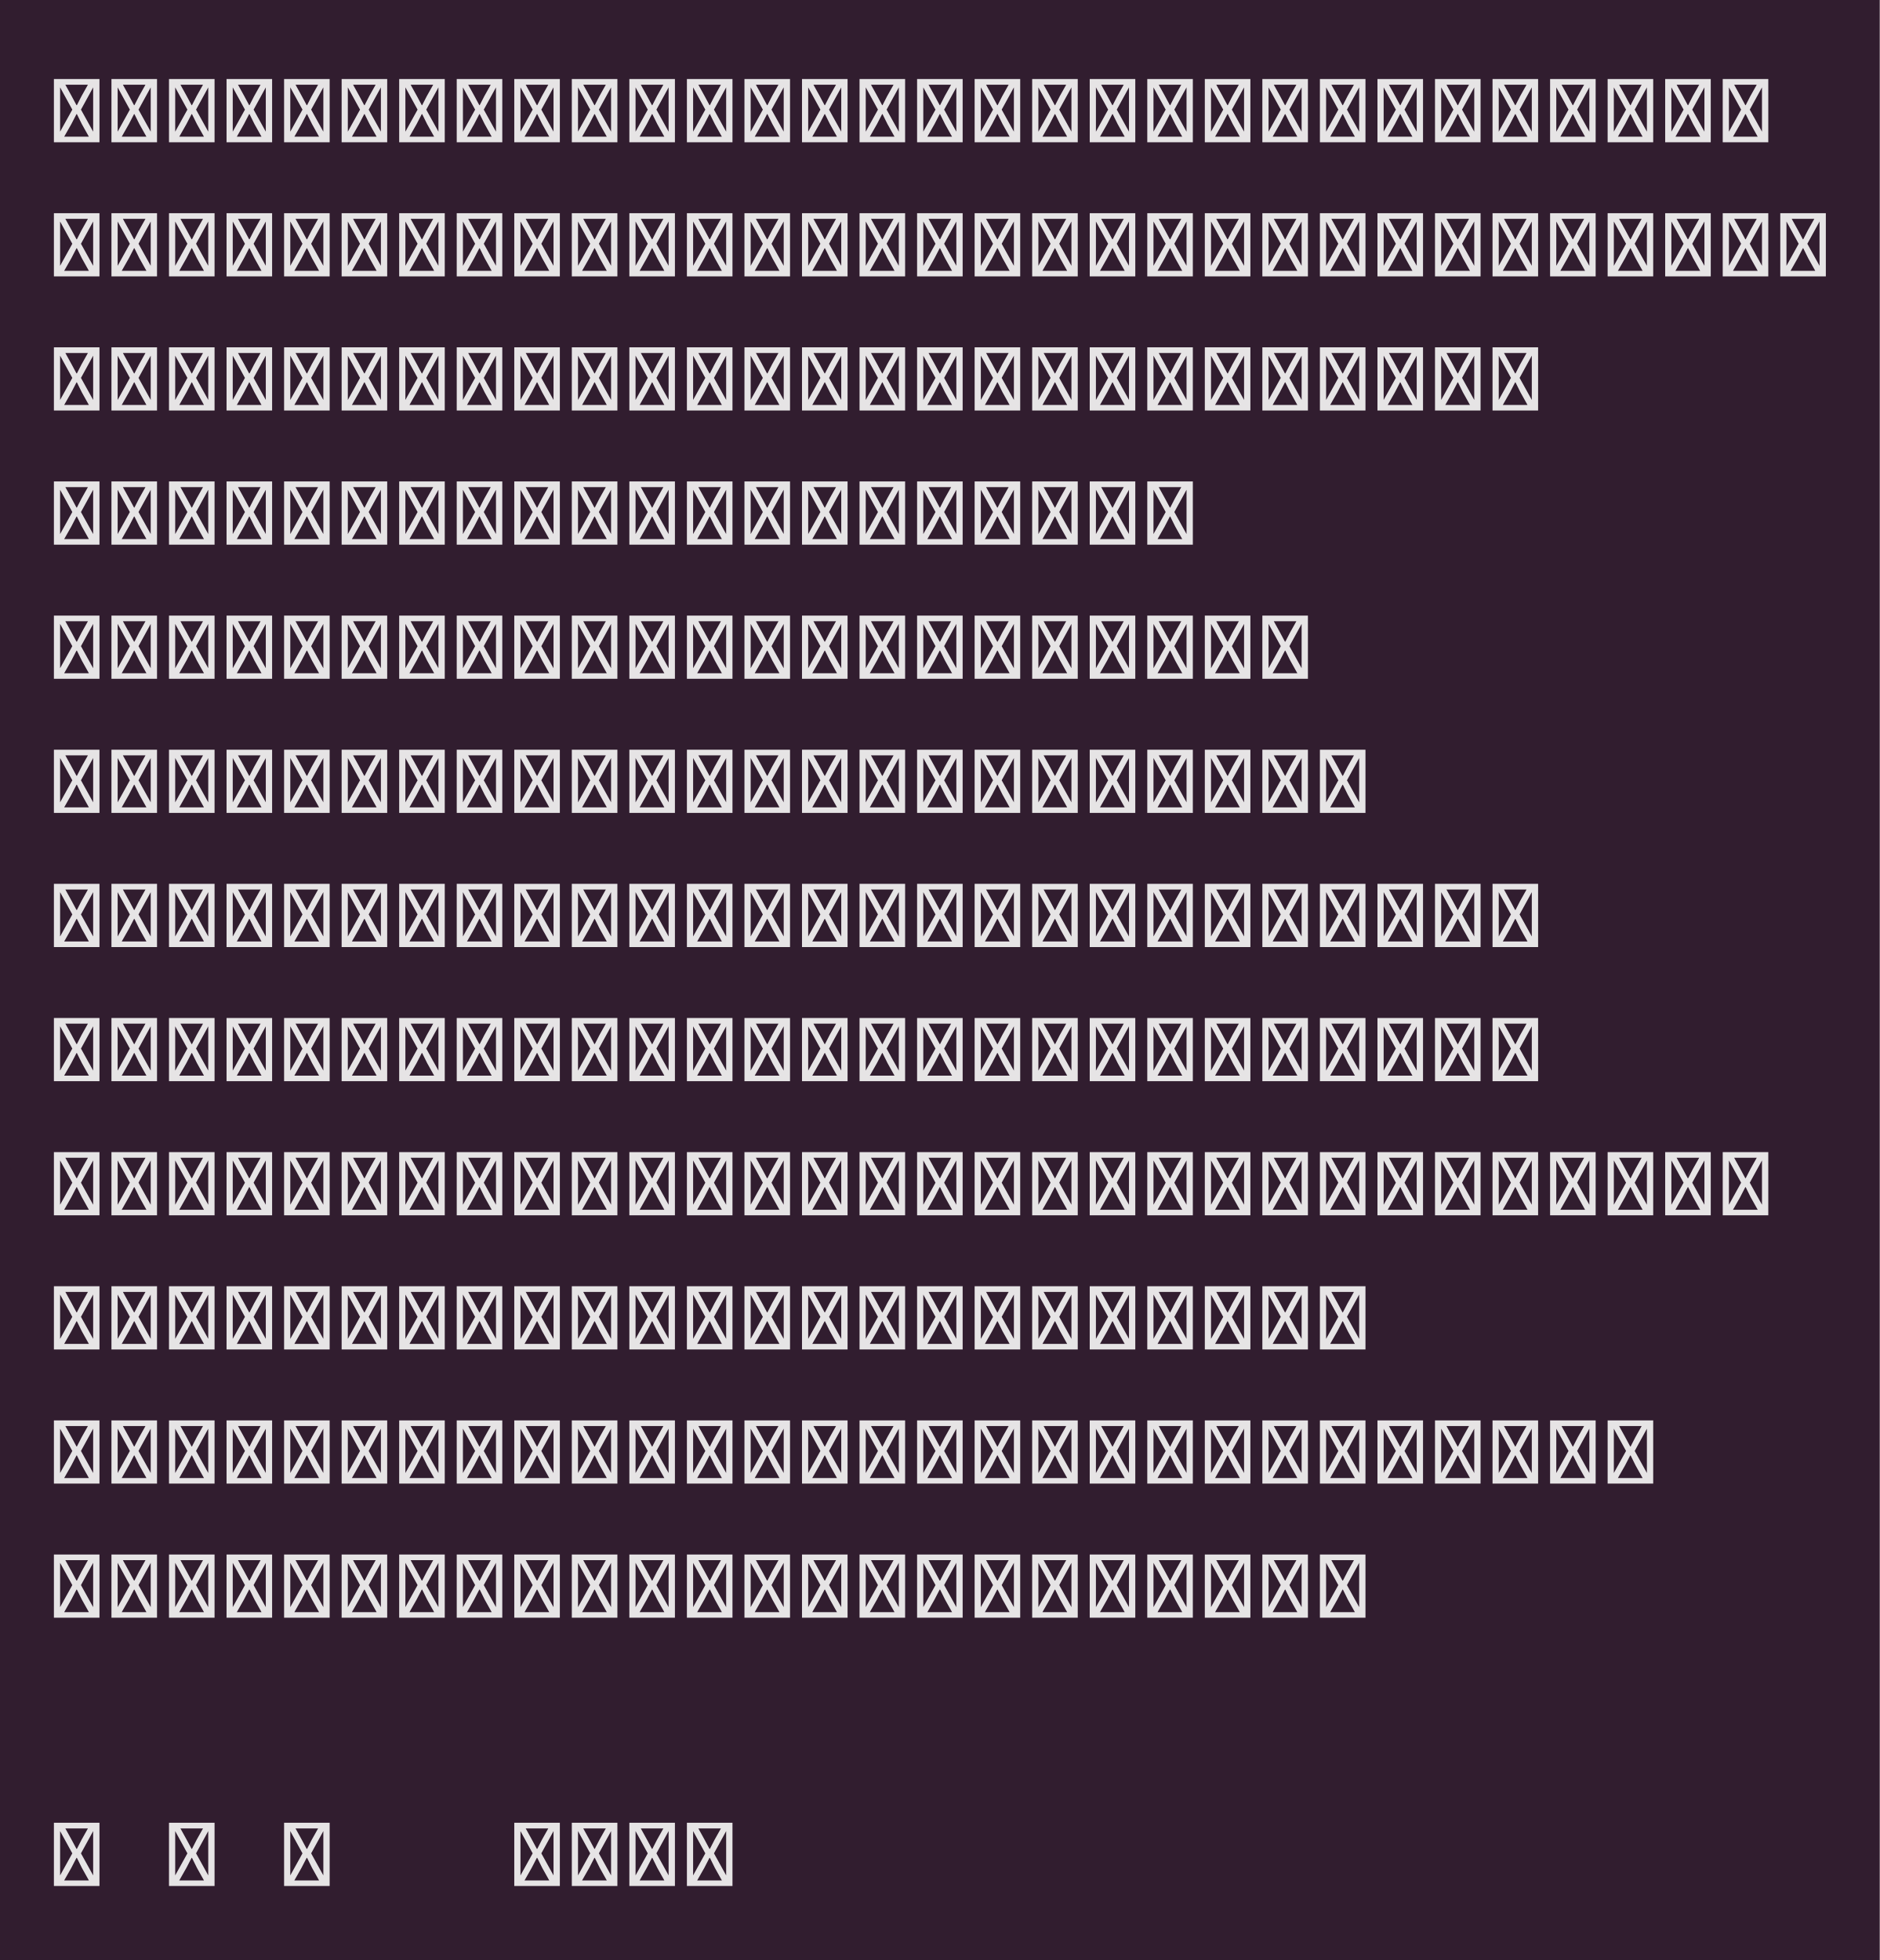
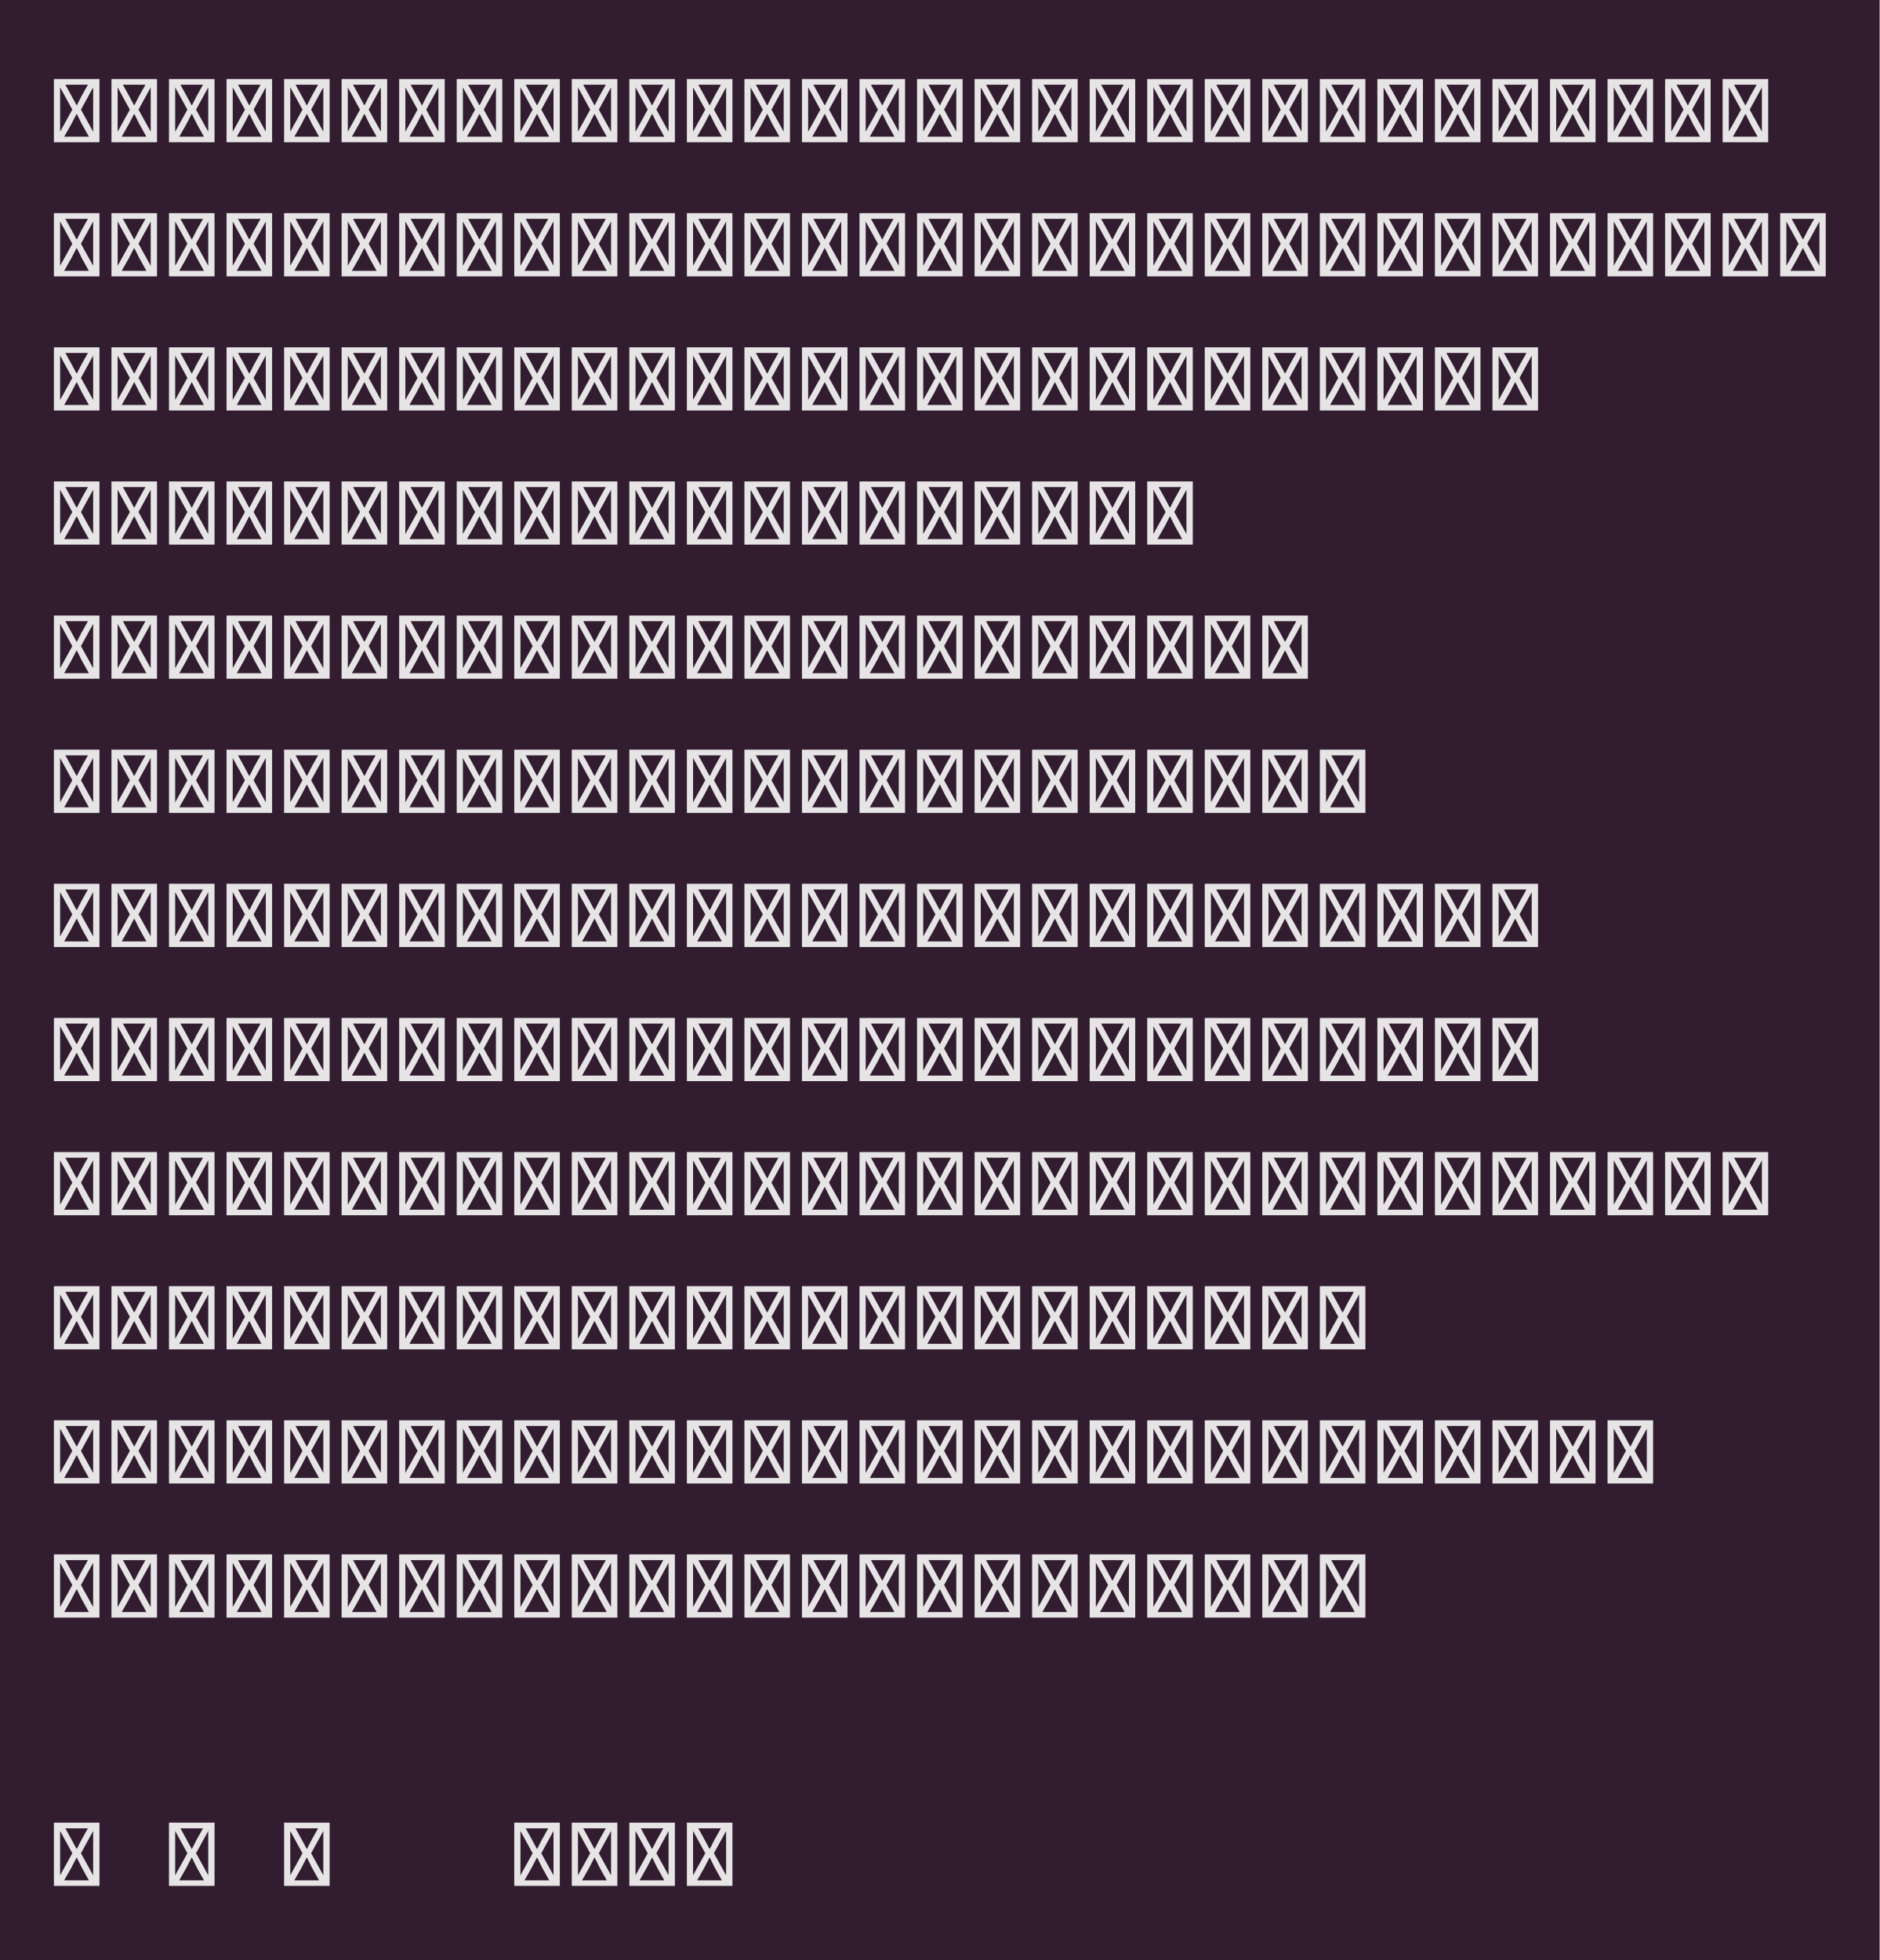
- <svg xmlns="http://www.w3.org/2000/svg" xmlns:xlink="http://www.w3.org/1999/xlink" width="274.594pt" height="286.312pt" viewBox="0 0 274.594 286.312" version="1.1">
+ <svg xmlns="http://www.w3.org/2000/svg" xmlns:xlink="http://www.w3.org/1999/xlink" width="274.594pt" height="286.328pt" viewBox="0 0 274.594 286.328" version="1.1">
  <defs>
    <g>
      <symbol overflow="visible" id="glyph0-0">
        <path style="stroke:none;" d="M 0.875 0 L 0.875 -9.234 L 7.531 -9.234 L 7.531 0 Z M 2.375 -0.812 L 5.984 -0.812 L 4.953 -2.656 L 4.234 -4.109 L 4.172 -4.109 L 3.422 -2.656 Z M 1.781 -1.547 L 3.562 -4.766 L 1.781 -8.016 Z M 4.172 -5.422 L 4.234 -5.422 L 4.906 -6.734 L 5.844 -8.406 L 2.547 -8.406 L 3.469 -6.734 Z M 4.828 -4.766 L 6.609 -1.547 L 6.609 -8.016 Z M 4.828 -4.766 " />
      </symbol>
      <symbol overflow="visible" id="glyph0-1">
        <path style="stroke:none;" d="M 0.875 0 L 0.875 -9.234 L 7.531 -9.234 L 7.531 0 Z M 2.375 -0.812 L 5.984 -0.812 L 4.953 -2.656 L 4.234 -4.109 L 4.172 -4.109 L 3.422 -2.656 Z M 1.781 -1.547 L 3.562 -4.766 L 1.781 -8.016 Z M 4.172 -5.422 L 4.234 -5.422 L 4.906 -6.734 L 5.844 -8.406 L 2.547 -8.406 L 3.469 -6.734 Z M 4.828 -4.766 L 6.609 -1.547 L 6.609 -8.016 Z M 4.828 -4.766 " />
      </symbol>
      <symbol overflow="visible" id="glyph0-2">
        <path style="stroke:none;" d="" />
      </symbol>
    </g>
  </defs>
  <g id="surface1">
-     <rect x="0" y="0" width="274.594" height="286.312" style="fill:rgb(19.216%,11.373%,18.431%);fill-opacity:1;stroke:none;" />
+     <rect x="0" y="0" width="274.594" height="286.328" style="fill:rgb(19.216%,11.373%,18.431%);fill-opacity:1;stroke:none;" />
    <g style="fill:rgb(90.196%,89.412%,89.804%);fill-opacity:1;">
      <use xlink:href="#glyph0-1" x="7" y="20.781" />
      <use xlink:href="#glyph0-1" x="15.406" y="20.781" />
      <use xlink:href="#glyph0-1" x="23.812" y="20.781" />
      <use xlink:href="#glyph0-1" x="32.219" y="20.781" />
      <use xlink:href="#glyph0-1" x="40.625" y="20.781" />
      <use xlink:href="#glyph0-1" x="49.031" y="20.781" />
      <use xlink:href="#glyph0-1" x="57.438" y="20.781" />
      <use xlink:href="#glyph0-1" x="65.844" y="20.781" />
      <use xlink:href="#glyph0-1" x="74.25" y="20.781" />
      <use xlink:href="#glyph0-1" x="82.656" y="20.781" />
      <use xlink:href="#glyph0-1" x="91.062" y="20.781" />
      <use xlink:href="#glyph0-1" x="99.469" y="20.781" />
      <use xlink:href="#glyph0-1" x="107.875" y="20.781" />
      <use xlink:href="#glyph0-1" x="116.281" y="20.781" />
      <use xlink:href="#glyph0-1" x="124.688" y="20.781" />
      <use xlink:href="#glyph0-1" x="133.094" y="20.781" />
      <use xlink:href="#glyph0-1" x="141.5" y="20.781" />
      <use xlink:href="#glyph0-1" x="149.906" y="20.781" />
      <use xlink:href="#glyph0-1" x="158.312" y="20.781" />
      <use xlink:href="#glyph0-1" x="166.719" y="20.781" />
      <use xlink:href="#glyph0-1" x="175.125" y="20.781" />
      <use xlink:href="#glyph0-1" x="183.531" y="20.781" />
      <use xlink:href="#glyph0-1" x="191.938" y="20.781" />
      <use xlink:href="#glyph0-1" x="200.344" y="20.781" />
      <use xlink:href="#glyph0-1" x="208.75" y="20.781" />
      <use xlink:href="#glyph0-1" x="217.156" y="20.781" />
      <use xlink:href="#glyph0-1" x="225.562" y="20.781" />
      <use xlink:href="#glyph0-1" x="233.969" y="20.781" />
      <use xlink:href="#glyph0-1" x="242.375" y="20.781" />
      <use xlink:href="#glyph0-1" x="250.781" y="20.781" />
    </g>
    <g style="fill:rgb(90.196%,89.412%,89.804%);fill-opacity:1;">
      <use xlink:href="#glyph0-1" x="7" y="40.375" />
      <use xlink:href="#glyph0-1" x="15.406" y="40.375" />
      <use xlink:href="#glyph0-1" x="23.812" y="40.375" />
      <use xlink:href="#glyph0-1" x="32.219" y="40.375" />
      <use xlink:href="#glyph0-1" x="40.625" y="40.375" />
      <use xlink:href="#glyph0-1" x="49.031" y="40.375" />
      <use xlink:href="#glyph0-1" x="57.438" y="40.375" />
      <use xlink:href="#glyph0-1" x="65.844" y="40.375" />
      <use xlink:href="#glyph0-1" x="74.25" y="40.375" />
      <use xlink:href="#glyph0-1" x="82.656" y="40.375" />
      <use xlink:href="#glyph0-1" x="91.062" y="40.375" />
      <use xlink:href="#glyph0-1" x="99.469" y="40.375" />
      <use xlink:href="#glyph0-1" x="107.875" y="40.375" />
      <use xlink:href="#glyph0-1" x="116.281" y="40.375" />
      <use xlink:href="#glyph0-1" x="124.688" y="40.375" />
      <use xlink:href="#glyph0-1" x="133.094" y="40.375" />
      <use xlink:href="#glyph0-1" x="141.5" y="40.375" />
      <use xlink:href="#glyph0-1" x="149.906" y="40.375" />
      <use xlink:href="#glyph0-1" x="158.312" y="40.375" />
      <use xlink:href="#glyph0-1" x="166.719" y="40.375" />
      <use xlink:href="#glyph0-1" x="175.125" y="40.375" />
      <use xlink:href="#glyph0-1" x="183.531" y="40.375" />
      <use xlink:href="#glyph0-1" x="191.938" y="40.375" />
      <use xlink:href="#glyph0-1" x="200.344" y="40.375" />
      <use xlink:href="#glyph0-1" x="208.75" y="40.375" />
      <use xlink:href="#glyph0-1" x="217.156" y="40.375" />
      <use xlink:href="#glyph0-1" x="225.562" y="40.375" />
      <use xlink:href="#glyph0-1" x="233.969" y="40.375" />
      <use xlink:href="#glyph0-1" x="242.375" y="40.375" />
      <use xlink:href="#glyph0-1" x="250.781" y="40.375" />
      <use xlink:href="#glyph0-1" x="259.188" y="40.375" />
    </g>
    <g style="fill:rgb(90.196%,89.412%,89.804%);fill-opacity:1;">
      <use xlink:href="#glyph0-1" x="7" y="59.969" />
      <use xlink:href="#glyph0-1" x="15.406" y="59.969" />
      <use xlink:href="#glyph0-1" x="23.812" y="59.969" />
      <use xlink:href="#glyph0-1" x="32.219" y="59.969" />
      <use xlink:href="#glyph0-1" x="40.625" y="59.969" />
      <use xlink:href="#glyph0-1" x="49.031" y="59.969" />
      <use xlink:href="#glyph0-1" x="57.438" y="59.969" />
      <use xlink:href="#glyph0-1" x="65.844" y="59.969" />
      <use xlink:href="#glyph0-1" x="74.25" y="59.969" />
      <use xlink:href="#glyph0-1" x="82.656" y="59.969" />
      <use xlink:href="#glyph0-1" x="91.062" y="59.969" />
      <use xlink:href="#glyph0-1" x="99.469" y="59.969" />
      <use xlink:href="#glyph0-1" x="107.875" y="59.969" />
      <use xlink:href="#glyph0-1" x="116.281" y="59.969" />
      <use xlink:href="#glyph0-1" x="124.688" y="59.969" />
      <use xlink:href="#glyph0-1" x="133.094" y="59.969" />
      <use xlink:href="#glyph0-1" x="141.5" y="59.969" />
      <use xlink:href="#glyph0-1" x="149.906" y="59.969" />
      <use xlink:href="#glyph0-1" x="158.312" y="59.969" />
      <use xlink:href="#glyph0-1" x="166.719" y="59.969" />
      <use xlink:href="#glyph0-1" x="175.125" y="59.969" />
      <use xlink:href="#glyph0-1" x="183.531" y="59.969" />
      <use xlink:href="#glyph0-1" x="191.938" y="59.969" />
      <use xlink:href="#glyph0-1" x="200.344" y="59.969" />
      <use xlink:href="#glyph0-1" x="208.75" y="59.969" />
      <use xlink:href="#glyph0-1" x="217.156" y="59.969" />
    </g>
    <g style="fill:rgb(90.196%,89.412%,89.804%);fill-opacity:1;">
      <use xlink:href="#glyph0-1" x="7" y="79.562" />
      <use xlink:href="#glyph0-1" x="15.406" y="79.562" />
      <use xlink:href="#glyph0-1" x="23.812" y="79.562" />
      <use xlink:href="#glyph0-1" x="32.219" y="79.562" />
      <use xlink:href="#glyph0-1" x="40.625" y="79.562" />
      <use xlink:href="#glyph0-1" x="49.031" y="79.562" />
      <use xlink:href="#glyph0-1" x="57.438" y="79.562" />
      <use xlink:href="#glyph0-1" x="65.844" y="79.562" />
      <use xlink:href="#glyph0-1" x="74.25" y="79.562" />
      <use xlink:href="#glyph0-1" x="82.656" y="79.562" />
      <use xlink:href="#glyph0-1" x="91.062" y="79.562" />
      <use xlink:href="#glyph0-1" x="99.469" y="79.562" />
      <use xlink:href="#glyph0-1" x="107.875" y="79.562" />
      <use xlink:href="#glyph0-1" x="116.281" y="79.562" />
      <use xlink:href="#glyph0-1" x="124.688" y="79.562" />
      <use xlink:href="#glyph0-1" x="133.094" y="79.562" />
      <use xlink:href="#glyph0-1" x="141.5" y="79.562" />
      <use xlink:href="#glyph0-1" x="149.906" y="79.562" />
      <use xlink:href="#glyph0-1" x="158.312" y="79.562" />
      <use xlink:href="#glyph0-1" x="166.719" y="79.562" />
    </g>
    <g style="fill:rgb(90.196%,89.412%,89.804%);fill-opacity:1;">
      <use xlink:href="#glyph0-1" x="7" y="99.156" />
      <use xlink:href="#glyph0-1" x="15.406" y="99.156" />
      <use xlink:href="#glyph0-1" x="23.812" y="99.156" />
      <use xlink:href="#glyph0-1" x="32.219" y="99.156" />
      <use xlink:href="#glyph0-1" x="40.625" y="99.156" />
      <use xlink:href="#glyph0-1" x="49.031" y="99.156" />
      <use xlink:href="#glyph0-1" x="57.438" y="99.156" />
      <use xlink:href="#glyph0-1" x="65.844" y="99.156" />
      <use xlink:href="#glyph0-1" x="74.25" y="99.156" />
      <use xlink:href="#glyph0-1" x="82.656" y="99.156" />
      <use xlink:href="#glyph0-1" x="91.062" y="99.156" />
      <use xlink:href="#glyph0-1" x="99.469" y="99.156" />
      <use xlink:href="#glyph0-1" x="107.875" y="99.156" />
      <use xlink:href="#glyph0-1" x="116.281" y="99.156" />
      <use xlink:href="#glyph0-1" x="124.688" y="99.156" />
      <use xlink:href="#glyph0-1" x="133.094" y="99.156" />
      <use xlink:href="#glyph0-1" x="141.5" y="99.156" />
      <use xlink:href="#glyph0-1" x="149.906" y="99.156" />
      <use xlink:href="#glyph0-1" x="158.312" y="99.156" />
      <use xlink:href="#glyph0-1" x="166.719" y="99.156" />
      <use xlink:href="#glyph0-1" x="175.125" y="99.156" />
      <use xlink:href="#glyph0-1" x="183.531" y="99.156" />
    </g>
    <g style="fill:rgb(90.196%,89.412%,89.804%);fill-opacity:1;">
      <use xlink:href="#glyph0-1" x="7" y="118.75" />
      <use xlink:href="#glyph0-1" x="15.406" y="118.75" />
      <use xlink:href="#glyph0-1" x="23.812" y="118.75" />
      <use xlink:href="#glyph0-1" x="32.219" y="118.75" />
      <use xlink:href="#glyph0-1" x="40.625" y="118.75" />
      <use xlink:href="#glyph0-1" x="49.031" y="118.75" />
      <use xlink:href="#glyph0-1" x="57.438" y="118.75" />
      <use xlink:href="#glyph0-1" x="65.844" y="118.75" />
      <use xlink:href="#glyph0-1" x="74.25" y="118.75" />
      <use xlink:href="#glyph0-1" x="82.656" y="118.75" />
      <use xlink:href="#glyph0-1" x="91.062" y="118.75" />
      <use xlink:href="#glyph0-1" x="99.469" y="118.75" />
      <use xlink:href="#glyph0-1" x="107.875" y="118.75" />
      <use xlink:href="#glyph0-1" x="116.281" y="118.75" />
      <use xlink:href="#glyph0-1" x="124.688" y="118.75" />
      <use xlink:href="#glyph0-1" x="133.094" y="118.75" />
      <use xlink:href="#glyph0-1" x="141.5" y="118.75" />
      <use xlink:href="#glyph0-1" x="149.906" y="118.75" />
      <use xlink:href="#glyph0-1" x="158.312" y="118.75" />
      <use xlink:href="#glyph0-1" x="166.719" y="118.75" />
      <use xlink:href="#glyph0-1" x="175.125" y="118.75" />
      <use xlink:href="#glyph0-1" x="183.531" y="118.75" />
      <use xlink:href="#glyph0-1" x="191.938" y="118.75" />
    </g>
    <g style="fill:rgb(90.196%,89.412%,89.804%);fill-opacity:1;">
      <use xlink:href="#glyph0-1" x="7" y="138.344" />
      <use xlink:href="#glyph0-1" x="15.406" y="138.344" />
      <use xlink:href="#glyph0-1" x="23.812" y="138.344" />
      <use xlink:href="#glyph0-1" x="32.219" y="138.344" />
      <use xlink:href="#glyph0-1" x="40.625" y="138.344" />
      <use xlink:href="#glyph0-1" x="49.031" y="138.344" />
      <use xlink:href="#glyph0-1" x="57.438" y="138.344" />
      <use xlink:href="#glyph0-1" x="65.844" y="138.344" />
      <use xlink:href="#glyph0-1" x="74.25" y="138.344" />
      <use xlink:href="#glyph0-1" x="82.656" y="138.344" />
      <use xlink:href="#glyph0-1" x="91.062" y="138.344" />
      <use xlink:href="#glyph0-1" x="99.469" y="138.344" />
      <use xlink:href="#glyph0-1" x="107.875" y="138.344" />
      <use xlink:href="#glyph0-1" x="116.281" y="138.344" />
      <use xlink:href="#glyph0-1" x="124.688" y="138.344" />
      <use xlink:href="#glyph0-1" x="133.094" y="138.344" />
      <use xlink:href="#glyph0-1" x="141.5" y="138.344" />
      <use xlink:href="#glyph0-1" x="149.906" y="138.344" />
      <use xlink:href="#glyph0-1" x="158.312" y="138.344" />
      <use xlink:href="#glyph0-1" x="166.719" y="138.344" />
      <use xlink:href="#glyph0-1" x="175.125" y="138.344" />
      <use xlink:href="#glyph0-1" x="183.531" y="138.344" />
      <use xlink:href="#glyph0-1" x="191.938" y="138.344" />
      <use xlink:href="#glyph0-1" x="200.344" y="138.344" />
      <use xlink:href="#glyph0-1" x="208.75" y="138.344" />
      <use xlink:href="#glyph0-1" x="217.156" y="138.344" />
    </g>
    <g style="fill:rgb(90.196%,89.412%,89.804%);fill-opacity:1;">
      <use xlink:href="#glyph0-1" x="7" y="157.938" />
      <use xlink:href="#glyph0-1" x="15.406" y="157.938" />
      <use xlink:href="#glyph0-1" x="23.812" y="157.938" />
      <use xlink:href="#glyph0-1" x="32.219" y="157.938" />
      <use xlink:href="#glyph0-1" x="40.625" y="157.938" />
      <use xlink:href="#glyph0-1" x="49.031" y="157.938" />
      <use xlink:href="#glyph0-1" x="57.438" y="157.938" />
      <use xlink:href="#glyph0-1" x="65.844" y="157.938" />
      <use xlink:href="#glyph0-1" x="74.25" y="157.938" />
      <use xlink:href="#glyph0-1" x="82.656" y="157.938" />
      <use xlink:href="#glyph0-1" x="91.062" y="157.938" />
      <use xlink:href="#glyph0-1" x="99.469" y="157.938" />
      <use xlink:href="#glyph0-1" x="107.875" y="157.938" />
      <use xlink:href="#glyph0-1" x="116.281" y="157.938" />
      <use xlink:href="#glyph0-1" x="124.688" y="157.938" />
      <use xlink:href="#glyph0-1" x="133.094" y="157.938" />
      <use xlink:href="#glyph0-1" x="141.5" y="157.938" />
      <use xlink:href="#glyph0-1" x="149.906" y="157.938" />
      <use xlink:href="#glyph0-1" x="158.312" y="157.938" />
      <use xlink:href="#glyph0-1" x="166.719" y="157.938" />
      <use xlink:href="#glyph0-1" x="175.125" y="157.938" />
      <use xlink:href="#glyph0-1" x="183.531" y="157.938" />
      <use xlink:href="#glyph0-1" x="191.938" y="157.938" />
      <use xlink:href="#glyph0-1" x="200.344" y="157.938" />
      <use xlink:href="#glyph0-1" x="208.75" y="157.938" />
      <use xlink:href="#glyph0-1" x="217.156" y="157.938" />
    </g>
    <g style="fill:rgb(90.196%,89.412%,89.804%);fill-opacity:1;">
      <use xlink:href="#glyph0-1" x="7" y="177.531" />
      <use xlink:href="#glyph0-1" x="15.406" y="177.531" />
      <use xlink:href="#glyph0-1" x="23.812" y="177.531" />
      <use xlink:href="#glyph0-1" x="32.219" y="177.531" />
      <use xlink:href="#glyph0-1" x="40.625" y="177.531" />
      <use xlink:href="#glyph0-1" x="49.031" y="177.531" />
      <use xlink:href="#glyph0-1" x="57.438" y="177.531" />
      <use xlink:href="#glyph0-1" x="65.844" y="177.531" />
      <use xlink:href="#glyph0-1" x="74.25" y="177.531" />
      <use xlink:href="#glyph0-1" x="82.656" y="177.531" />
      <use xlink:href="#glyph0-1" x="91.062" y="177.531" />
      <use xlink:href="#glyph0-1" x="99.469" y="177.531" />
      <use xlink:href="#glyph0-1" x="107.875" y="177.531" />
      <use xlink:href="#glyph0-1" x="116.281" y="177.531" />
      <use xlink:href="#glyph0-1" x="124.688" y="177.531" />
      <use xlink:href="#glyph0-1" x="133.094" y="177.531" />
      <use xlink:href="#glyph0-1" x="141.5" y="177.531" />
      <use xlink:href="#glyph0-1" x="149.906" y="177.531" />
      <use xlink:href="#glyph0-1" x="158.312" y="177.531" />
      <use xlink:href="#glyph0-1" x="166.719" y="177.531" />
      <use xlink:href="#glyph0-1" x="175.125" y="177.531" />
      <use xlink:href="#glyph0-1" x="183.531" y="177.531" />
      <use xlink:href="#glyph0-1" x="191.938" y="177.531" />
      <use xlink:href="#glyph0-1" x="200.344" y="177.531" />
      <use xlink:href="#glyph0-1" x="208.75" y="177.531" />
      <use xlink:href="#glyph0-1" x="217.156" y="177.531" />
      <use xlink:href="#glyph0-1" x="225.562" y="177.531" />
      <use xlink:href="#glyph0-1" x="233.969" y="177.531" />
      <use xlink:href="#glyph0-1" x="242.375" y="177.531" />
      <use xlink:href="#glyph0-1" x="250.781" y="177.531" />
    </g>
    <g style="fill:rgb(90.196%,89.412%,89.804%);fill-opacity:1;">
      <use xlink:href="#glyph0-1" x="7" y="197.125" />
      <use xlink:href="#glyph0-1" x="15.406" y="197.125" />
      <use xlink:href="#glyph0-1" x="23.812" y="197.125" />
      <use xlink:href="#glyph0-1" x="32.219" y="197.125" />
      <use xlink:href="#glyph0-1" x="40.625" y="197.125" />
      <use xlink:href="#glyph0-1" x="49.031" y="197.125" />
      <use xlink:href="#glyph0-1" x="57.438" y="197.125" />
      <use xlink:href="#glyph0-1" x="65.844" y="197.125" />
      <use xlink:href="#glyph0-1" x="74.25" y="197.125" />
      <use xlink:href="#glyph0-1" x="82.656" y="197.125" />
      <use xlink:href="#glyph0-1" x="91.062" y="197.125" />
      <use xlink:href="#glyph0-1" x="99.469" y="197.125" />
      <use xlink:href="#glyph0-1" x="107.875" y="197.125" />
      <use xlink:href="#glyph0-1" x="116.281" y="197.125" />
      <use xlink:href="#glyph0-1" x="124.688" y="197.125" />
      <use xlink:href="#glyph0-1" x="133.094" y="197.125" />
      <use xlink:href="#glyph0-1" x="141.5" y="197.125" />
      <use xlink:href="#glyph0-1" x="149.906" y="197.125" />
      <use xlink:href="#glyph0-1" x="158.312" y="197.125" />
      <use xlink:href="#glyph0-1" x="166.719" y="197.125" />
      <use xlink:href="#glyph0-1" x="175.125" y="197.125" />
      <use xlink:href="#glyph0-1" x="183.531" y="197.125" />
      <use xlink:href="#glyph0-1" x="191.938" y="197.125" />
    </g>
    <g style="fill:rgb(90.196%,89.412%,89.804%);fill-opacity:1;">
      <use xlink:href="#glyph0-1" x="7" y="216.719" />
      <use xlink:href="#glyph0-1" x="15.406" y="216.719" />
      <use xlink:href="#glyph0-1" x="23.812" y="216.719" />
      <use xlink:href="#glyph0-1" x="32.219" y="216.719" />
      <use xlink:href="#glyph0-1" x="40.625" y="216.719" />
      <use xlink:href="#glyph0-1" x="49.031" y="216.719" />
      <use xlink:href="#glyph0-1" x="57.438" y="216.719" />
      <use xlink:href="#glyph0-1" x="65.844" y="216.719" />
      <use xlink:href="#glyph0-1" x="74.25" y="216.719" />
      <use xlink:href="#glyph0-1" x="82.656" y="216.719" />
      <use xlink:href="#glyph0-1" x="91.062" y="216.719" />
      <use xlink:href="#glyph0-1" x="99.469" y="216.719" />
      <use xlink:href="#glyph0-1" x="107.875" y="216.719" />
      <use xlink:href="#glyph0-1" x="116.281" y="216.719" />
      <use xlink:href="#glyph0-1" x="124.688" y="216.719" />
      <use xlink:href="#glyph0-1" x="133.094" y="216.719" />
      <use xlink:href="#glyph0-1" x="141.5" y="216.719" />
      <use xlink:href="#glyph0-1" x="149.906" y="216.719" />
      <use xlink:href="#glyph0-1" x="158.312" y="216.719" />
      <use xlink:href="#glyph0-1" x="166.719" y="216.719" />
      <use xlink:href="#glyph0-1" x="175.125" y="216.719" />
      <use xlink:href="#glyph0-1" x="183.531" y="216.719" />
      <use xlink:href="#glyph0-1" x="191.938" y="216.719" />
      <use xlink:href="#glyph0-1" x="200.344" y="216.719" />
      <use xlink:href="#glyph0-1" x="208.75" y="216.719" />
      <use xlink:href="#glyph0-1" x="217.156" y="216.719" />
      <use xlink:href="#glyph0-1" x="225.562" y="216.719" />
      <use xlink:href="#glyph0-1" x="233.969" y="216.719" />
    </g>
    <g style="fill:rgb(90.196%,89.412%,89.804%);fill-opacity:1;">
      <use xlink:href="#glyph0-1" x="7" y="236.312" />
      <use xlink:href="#glyph0-1" x="15.406" y="236.312" />
      <use xlink:href="#glyph0-1" x="23.812" y="236.312" />
      <use xlink:href="#glyph0-1" x="32.219" y="236.312" />
      <use xlink:href="#glyph0-1" x="40.625" y="236.312" />
      <use xlink:href="#glyph0-1" x="49.031" y="236.312" />
      <use xlink:href="#glyph0-1" x="57.438" y="236.312" />
      <use xlink:href="#glyph0-1" x="65.844" y="236.312" />
      <use xlink:href="#glyph0-1" x="74.25" y="236.312" />
      <use xlink:href="#glyph0-1" x="82.656" y="236.312" />
      <use xlink:href="#glyph0-1" x="91.062" y="236.312" />
      <use xlink:href="#glyph0-1" x="99.469" y="236.312" />
      <use xlink:href="#glyph0-1" x="107.875" y="236.312" />
      <use xlink:href="#glyph0-1" x="116.281" y="236.312" />
      <use xlink:href="#glyph0-1" x="124.688" y="236.312" />
      <use xlink:href="#glyph0-1" x="133.094" y="236.312" />
      <use xlink:href="#glyph0-1" x="141.5" y="236.312" />
      <use xlink:href="#glyph0-1" x="149.906" y="236.312" />
      <use xlink:href="#glyph0-1" x="158.312" y="236.312" />
      <use xlink:href="#glyph0-1" x="166.719" y="236.312" />
      <use xlink:href="#glyph0-1" x="175.125" y="236.312" />
      <use xlink:href="#glyph0-1" x="183.531" y="236.312" />
      <use xlink:href="#glyph0-1" x="191.938" y="236.312" />
    </g>
    <g style="fill:rgb(90.196%,89.412%,89.804%);fill-opacity:1;">
      <use xlink:href="#glyph0-1" x="7" y="275.5" />
      <use xlink:href="#glyph0-2" x="15.406" y="275.5" />
      <use xlink:href="#glyph0-1" x="23.812" y="275.5" />
      <use xlink:href="#glyph0-2" x="32.219" y="275.5" />
      <use xlink:href="#glyph0-1" x="40.625" y="275.5" />
      <use xlink:href="#glyph0-2" x="49.031" y="275.5" />
      <use xlink:href="#glyph0-2" x="57.438" y="275.5" />
      <use xlink:href="#glyph0-2" x="65.844" y="275.5" />
      <use xlink:href="#glyph0-1" x="74.25" y="275.5" />
      <use xlink:href="#glyph0-1" x="82.656" y="275.5" />
      <use xlink:href="#glyph0-1" x="91.062" y="275.5" />
      <use xlink:href="#glyph0-1" x="99.469" y="275.5" />
    </g>
  </g>
</svg>
